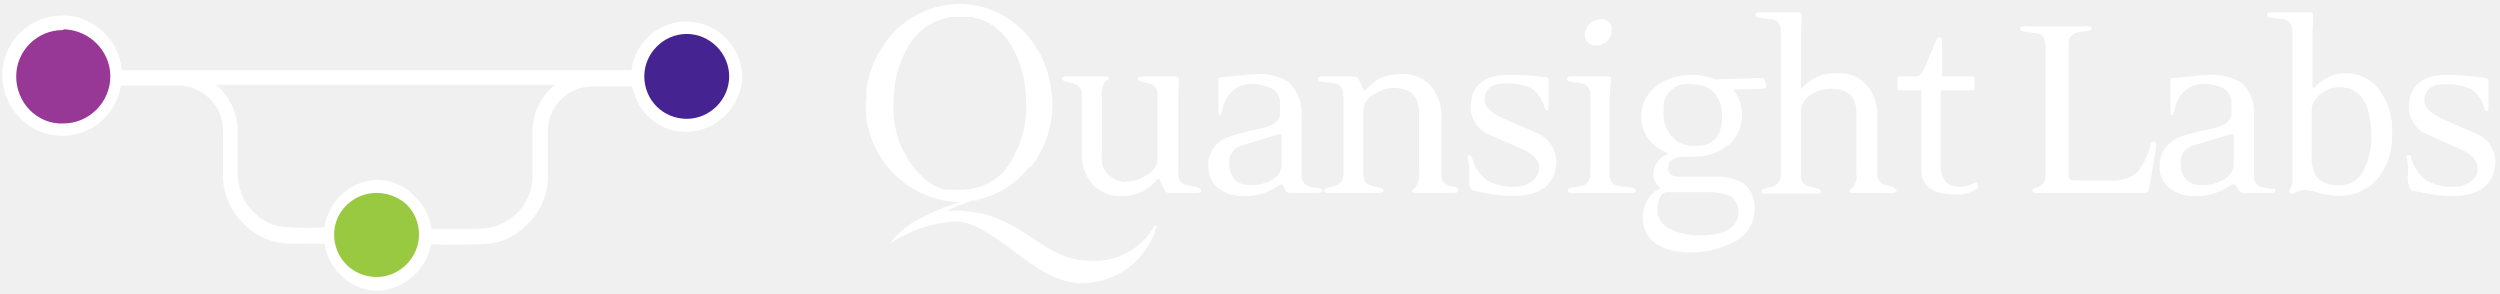
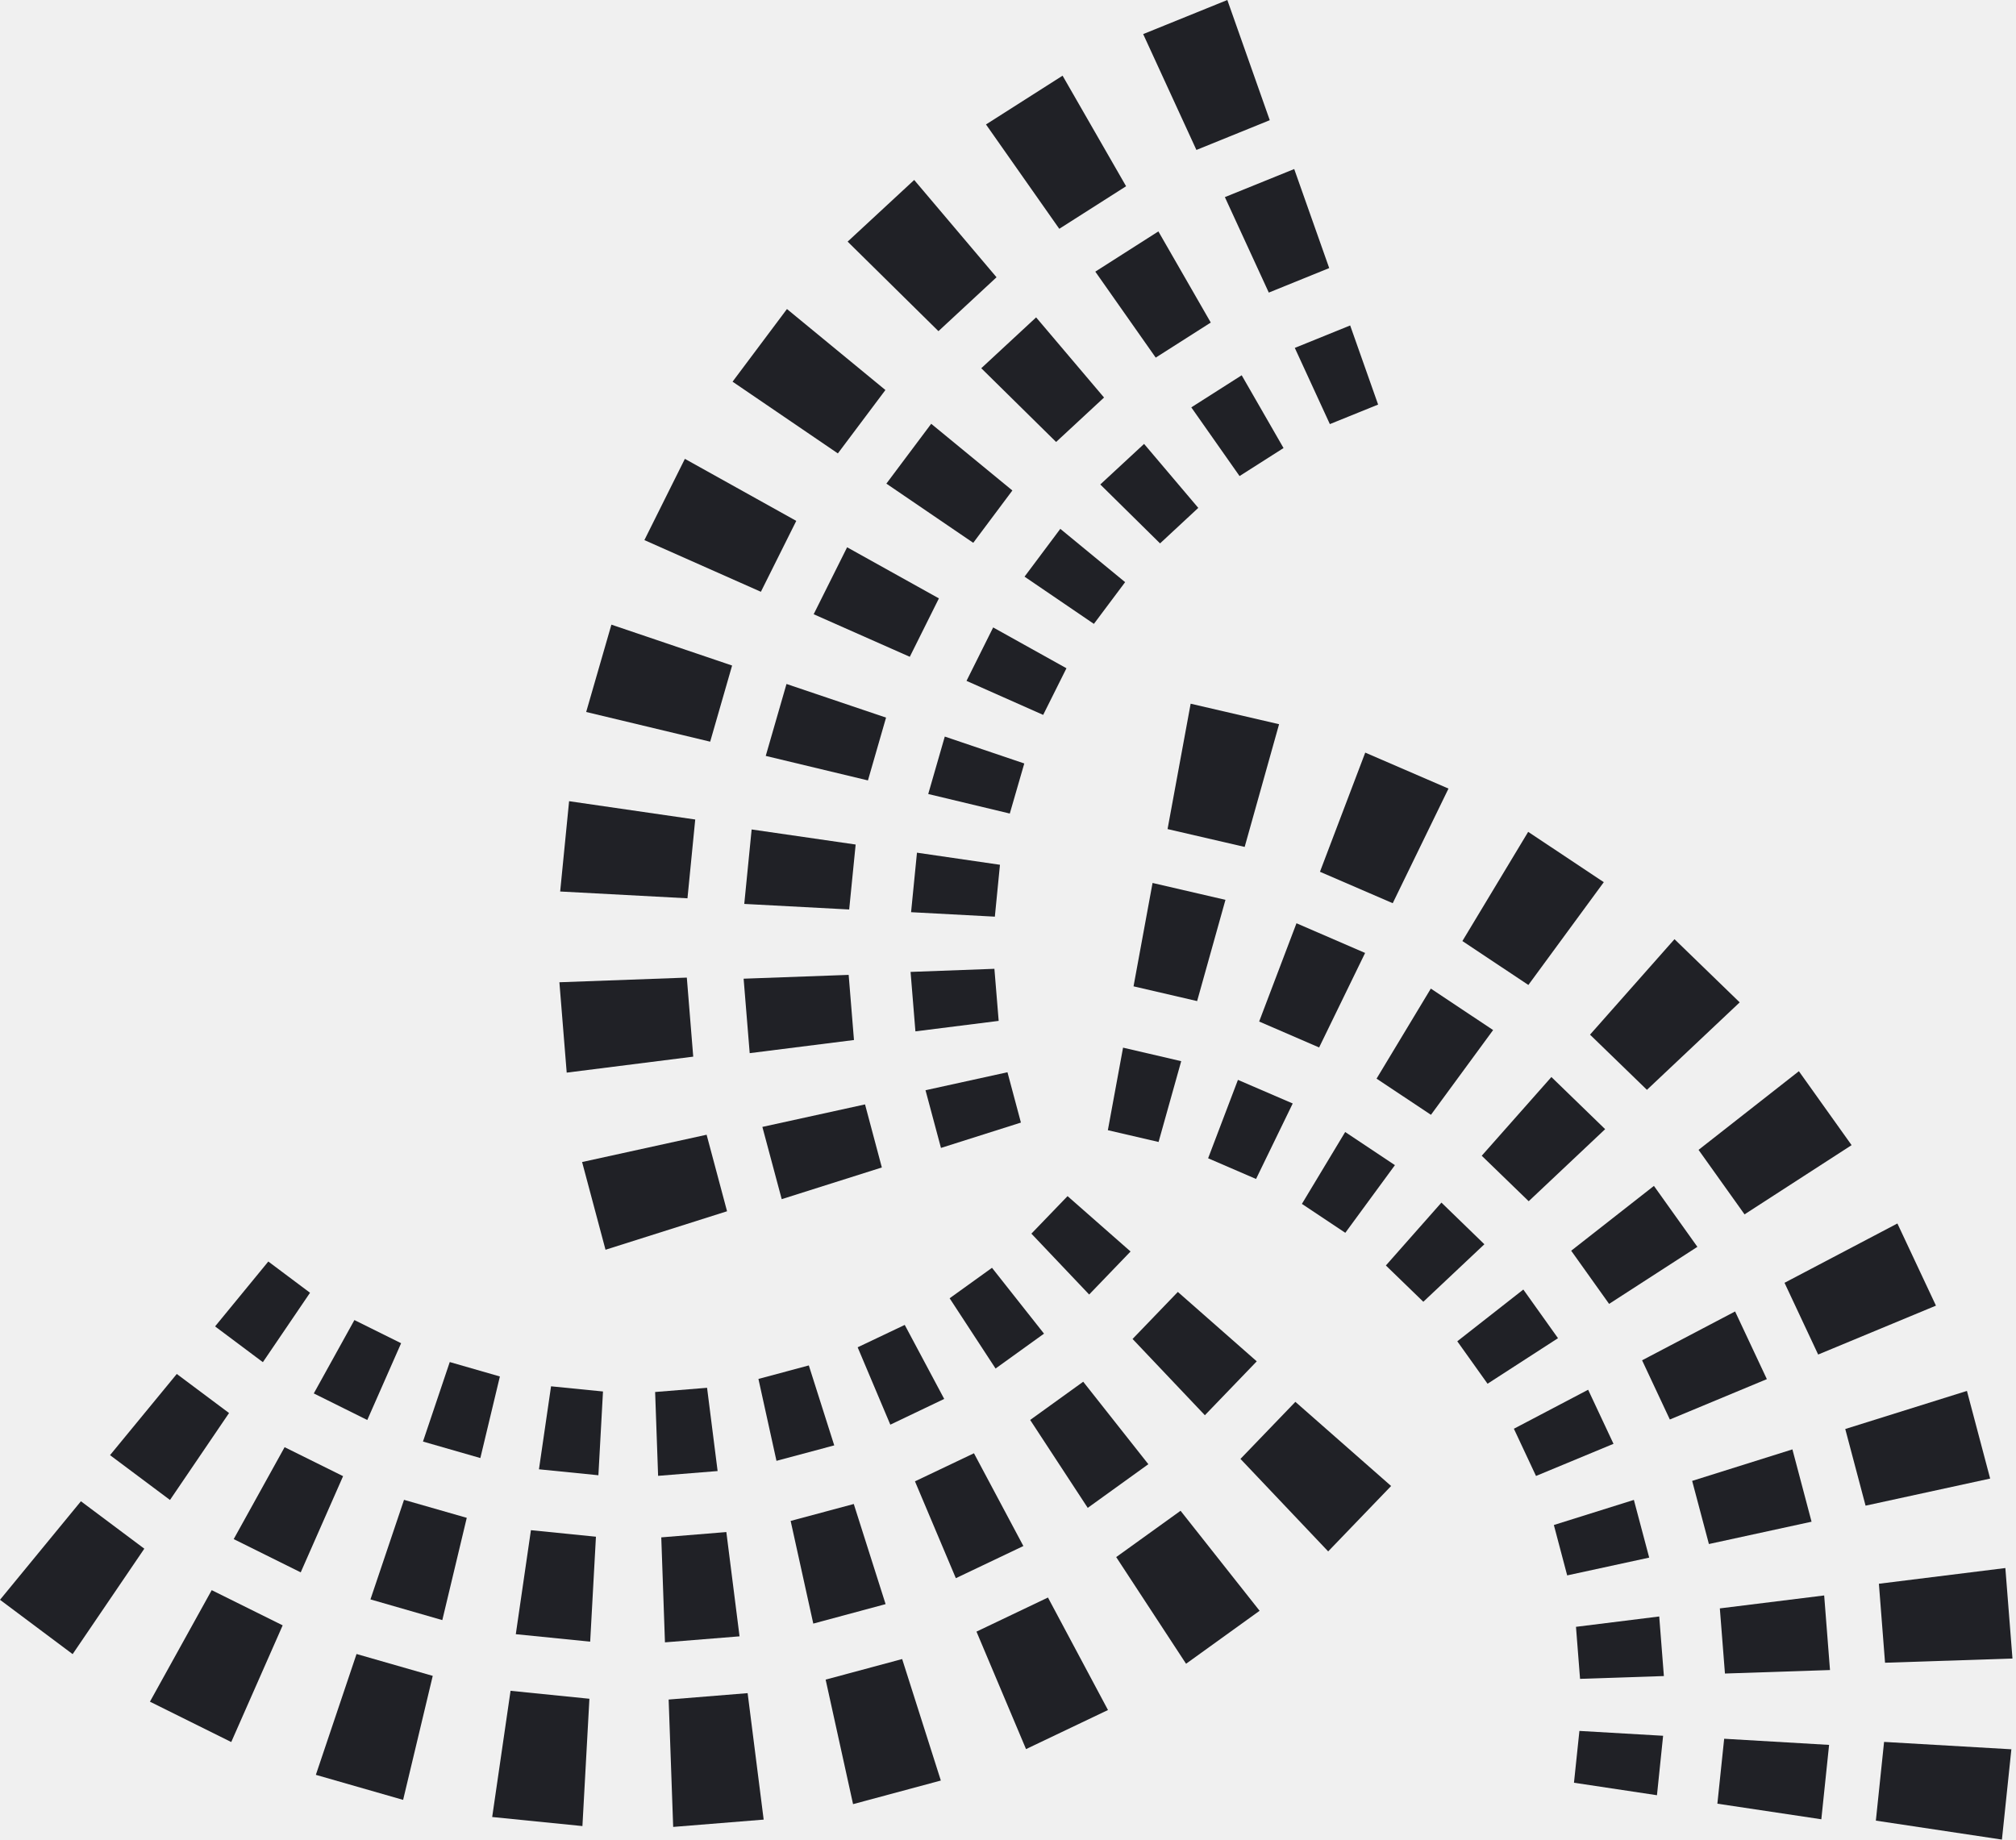
- <svg xmlns="http://www.w3.org/2000/svg" fill="none" viewBox="0 0 324 38">
-   <path d="M82.7 9.1H15.1V11h67.6V9.1Z" fill="#fff" />
-   <path d="M54.7 31.6v-1.9H57c2 0 4.8 0 6-.1 1.4-.2 2.7-.8 3.7-1.7 1.5-1.3 2.4-3.3 2.3-5.3V17c0-4.2 3.5-7.7 7.7-7.7h5.9v1.9h-5.8c-3.2 0-5.8 2.6-5.8 5.8v5.6c.1 2.6-1 5-2.9 6.7-1.3 1.3-3 2.1-4.8 2.3-1.3.1-4 .1-6.2.1l-2.4-.1ZM42.5 31.6h-1.7c-1.4 0-2.8 0-4.2-.1-1.8-.2-3.5-1-4.8-2.3-1.9-1.7-3-4.2-2.9-6.7v-5.6c0-3.2-2.6-5.8-5.8-5.8h-8V9.2h8c4.2 0 7.6 3.4 7.7 7.6v5.6c0 2 .8 4 2.3 5.3 1 1 2.3 1.6 3.7 1.7 1.3.1 2.7.2 4 .1h1.7v2.1Z" fill="#fff" />
-   <path d="M48.8 36.9c-3.5 0-6.4-2.8-6.4-6.2v-.1c0-3.5 2.8-6.3 6.2-6.3h.2c3.5 0 6.3 2.8 6.3 6.3.1 3.4-2.8 6.2-6.3 6.3Z" fill="#99C941" />
-   <path d="M89.1 3.6c3.5 0 6.3 2.8 6.2 6.3 0 3.5-2.9 6.3-6.4 6.3-3.5 0-6.3-2.8-6.3-6.3-.1-3.4 2.7-6.2 6.1-6.3h.4Z" fill="#452391" />
-   <path d="M8.3 3c3.8 0 6.9 3.1 6.9 6.8-.1 3.8-3.1 6.8-6.9 6.9-3.8.1-7-2.8-7.1-6.6v-.2c0-3.8 3.1-6.8 6.9-6.9h.2Z" fill="#973896" />
-   <path d="M48.8 37.7c-4-.2-7-3.6-6.8-7.6.2-3.7 3.1-6.6 6.8-6.8 1.9 0 3.7.8 5 2.2 1.4 1.3 2.1 3.1 2.2 5-.1 3.9-3.3 7.1-7.2 7.2Zm0-12.7c-3 0-5.5 2.4-5.5 5.4 0 1.5.6 2.9 1.6 3.9s2.4 1.6 3.9 1.6c3 0 5.5-2.5 5.5-5.5 0-1.4-.5-2.8-1.6-3.9-1-.9-2.4-1.5-3.9-1.5ZM89 17.1c-1.9 0-3.7-.7-5.1-2.1-1.3-1.4-2.1-3.2-2.1-5.1 0-3.9 3.2-7.1 7.1-7.1h.1c3.9 0 7.1 3.2 7.2 7.1-.1 3.9-3.3 7.1-7.2 7.2Zm0-12.7c-3 0-5.5 2.5-5.5 5.5 0 1.5.6 2.9 1.6 3.9s2.4 1.6 3.9 1.6c3 0 5.5-2.5 5.5-5.5S92 4.4 89 4.4ZM8.1 17.6c-2.1 0-4-.8-5.5-2.3C1.1 13.8.3 11.8.3 9.7.3 5.5 3.7 2.1 8 2h.1c2 0 4 .8 5.4 2.3 1.5 1.4 2.3 3.4 2.3 5.4 0 4.4-3.4 7.9-7.7 7.9Zm0-13.7c-3.3 0-6 2.7-6 6 0 1.6.6 3.2 1.8 4.4C5 15.4 6.6 16.1 8.2 16c3.4 0 6.1-2.8 6.1-6.1s-2.7-6-6-6.1l-.2.1ZM124.3 26.2c-1.9.6-3.8 1.4-5.5 2.4h1.5c1.9-1.1 4-2.1 6.2-2.7h.7l-2.9.3Z" fill="#fff" />
-   <path d="M115.3 31.6c2.5-1.7 5.4-2.7 8.4-2.9 5.3 0 10.2 8 16.5 8 4.5 0 8.5-3 9.7-7.4l-.2-.1c-1.7 3-4.9 4.8-8.4 4.6-6.6 0-8.8-6.5-17.5-6.5-3.4 0-6.5 1.6-8.5 4.3ZM133.5 21.7l.2-.2c1.8-2.3 2.7-5.2 2.7-8.1 0-.7-.1-1.3-.2-2-.2-1.7-.8-3.3-1.6-4.8v.1c-2-3.7-5.8-6.1-10-6.2h-.6c-4.2.2-8 2.5-10 6.2v-.1c-.9 1.6-1.5 3.3-1.7 5.1 0 .6 0 1.1-.1 1.7-.2 6.8 5.2 12.5 12 12.8 3.6-.1 7-1.7 9.2-4.6l.1.1ZM123.1 2.2h2.8c5.1.9 7.1 6.6 7.1 11.2.1 2.8-.7 5.6-2.3 8l-.1.2c-1.4 1.9-3.7 3-6.1 3h-2c-.8-.2-1.6-.6-2.3-1.1-3-2.5-4.6-6.2-4.4-10.1 0-4.6 2-10.2 7.1-11.1l.2-.1ZM155.7 24.7c0 .2-.2.3-.6.3h-3.6c-.3 0-.5-.2-.6-.4l-.6-1.3c0-.2-.2-.2-.4 0a5.46 5.46 0 0 1-4.6 2.1c-1.4.1-2.7-.5-3.7-1.5-1-1.2-1.5-2.7-1.4-4.2v-7.3c.1-.8-.4-1.4-1.2-1.6l-.8-.2c-.4-.1-.6-.3-.6-.4 0-.1.2-.3.6-.3h5c.3 0 .5 0 .5.2s-.2.2-.5.5c-.4.6-.5 1.4-.4 2.1v7.5c-.2 1.6.9 3 2.5 3.3.3.1.6.1.8 0 .9 0 1.8-.3 2.5-.8.8-.4 1.4-1.2 1.4-2.1v-8.2c.1-.8-.4-1.5-1.2-1.6l-.8-.2c-.4-.1-.6-.3-.6-.4 0-.1.2-.3.7-.3h4.2c.3 0 .5.2.5.4l-.1 2.3v9.8c-.1.8.4 1.5 1.2 1.6l1 .2c.6.2.8.3.8.5ZM171.4 24.7c0 .2-.2.3-.6.3h-3.6c-.3 0-.5-.1-.6-.4l-.3-.5c0-.1-.1-.2-.2-.2-.2 0-.3.1-.5.2-1.3.9-2.9 1.4-4.6 1.3-1.1 0-2.2-.3-3.1-1-.9-.7-1.3-1.8-1.3-2.9-.1-1.6.9-3.1 2.5-3.7.7-.3 1.5-.5 2.3-.7 1.3-.3 2.3-.5 2.6-.6 1.3-.4 1.9-1 1.9-1.8v-1.4c0-.8-.4-1.5-1.2-1.9-.7-.3-1.4-.5-2.1-.5-1.1-.1-2.1.2-2.9.9-.8.8-1.2 1.8-1.4 2.9 0 .1-.1.2-.2.2s-.2-.1-.2-.2v-4.4c0-.2 0-.3.4-.3l2.3-.2c.8-.1 1.5-.2 2.3-.2 1.5-.1 3 .3 4.2 1.1 1.1 1.1 1.7 2.7 1.6 4.3v7.6c0 .9.4 1.5 1.1 1.6l1.1.2c.3 0 .5.1.5.3Zm-5.3-3.4v-3.6c0-.3-.1-.4-.4-.3l-4.6 1.4c-1 .2-1.8 1.1-1.8 2.1 0 2.1.9 3.1 2.8 3.1 1 0 2-.2 2.9-.8.7-.4 1.1-1.1 1.1-1.9ZM189 24.7c0 .2-.2.3-.6.3h-4.9c-.3 0-.5 0-.5-.3l.5-.5c.4-.6.5-1.4.4-2.1v-7.5c0-2.2-1.1-3.2-3.3-3.2-.9 0-1.7.3-2.5.8-.8.4-1.4 1.2-1.4 2.1v8.2c-.1.8.4 1.5 1.2 1.6l.8.2c.4.1.6.2.6.4s-.3.3-.7.3h-6.4c-.4 0-.6 0-.6-.3s.2-.3.6-.4l.8-.2c.7-.2 1.2-.9 1.1-1.6V12.4c0-.9-.4-1.5-1.2-1.6l-1.5-.2c-.4 0-.6-.2-.6-.4s.2-.3.6-.3h4.1c.3 0 .5.2.6.4l.6 1.3c0 .2.2.2.4 0 1.1-1.4 2.8-2.1 4.6-2 1.4-.1 2.8.5 3.7 1.5 1 1.2 1.5 2.7 1.4 4.2v7.2c-.1.8.4 1.5 1.2 1.6l.8.2c.1.1.2.2.2.4ZM201.7 20.8c0 3-1.9 4.6-5.6 4.6-1.7 0-3.4-.3-5.1-.7-.3 0-.5-.4-.6-1v-1.3c0-.6 0-1.3-.2-1.9 0-.3 0-.4.2-.4s.3.1.4.4c.3 1.2 1.1 2.3 2.1 3 1.1.5 2.3.8 3.5.7.7 0 1.4-.2 2-.6.6-.4 1-1 1.1-1.8 0-1-.8-1.9-2.3-2.5l-4.3-1.9c-1.4-.6-2.3-2-2.3-3.5 0-2.8 1.7-4.2 5-4.2 1.6 0 3.2.1 4.7.3.2 0 .3.1.4.3v3.6c0 .3 0 .4-.2.4s-.2-.1-.3-.3c-.3-1.1-.9-2-1.8-2.6-1-.4-2.1-.6-3.2-.6-1.9 0-2.8.7-2.8 2.2 0 .8.8 1.6 2.3 2.3l4.4 1.9c1.5.6 2.5 2 2.6 3.6ZM212 24.7c0 .2-.2.3-.6.3h-7.6c-.4 0-.6 0-.6-.3s.2-.3.6-.4l1.1-.2c.8-.1 1.2-.7 1.2-1.6V12.4c.1-.8-.4-1.5-1.2-1.6l-1.2-.2c-.4 0-.6-.2-.6-.4s.2-.3.6-.3h4.6c.4 0 .5.2.5.4l-.2 2.3v9.9c0 1 .4 1.5 1.2 1.6l1.5.2c.4 0 .7.2.7.4Zm-3.1-20.8c0 .5-.2 1-.6 1.4-.4.4-.9.6-1.4.6-.4 0-.8-.1-1.1-.4-.3-.3-.4-.6-.4-1 0-.5.2-1 .6-1.4.4-.4.9-.6 1.4-.6.7-.1 1.4.4 1.5 1.2v.2ZM228.9 11.1c0 .2-.1.4-.4.4l-3.9.1c1.8 2.2 1.5 5.4-.6 7.2-1.3 1-2.9 1.6-4.6 1.5h-1c-1.4 0-2.2.5-2.2 1.4 0 .9.5 1.2 1.5 1.2h4.3c1.4-.1 2.7.2 3.9.8 1 .8 1.6 2.1 1.5 3.4 0 2-1.2 3.7-3 4.4-1.7.8-3.6 1.3-5.6 1.2-1.4 0-2.8-.3-4-1-1.2-.7-1.9-2-1.9-3.5 0-1.6.8-3.1 2.3-3.8-.5-.4-.9-1.1-.9-1.7-.1-1.1.6-2.2 1.6-2.6.1 0 .2-.1.2-.2s0-.2-.2-.2c-1.9-.7-3.2-2.5-3.2-4.6 0-1.5.7-3 1.9-3.9 1.3-1 2.9-1.5 4.6-1.5 1.1 0 2.1.2 3.1.6l6-.2c.2 0 .4.1.4.3l.2.7Zm-3.6 16.4c0-.8-.3-1.5-.9-2-1-.5-2.1-.6-3.2-.6h-5.3c-.7.2-1.1 1-1.1 2.3 0 1.2.8 2.2 1.9 2.6 1.1.5 2.3.7 3.5.7 3.4 0 5.1-1 5.1-3Zm-2.1-12.2c0-2.9-1.4-4.4-4.1-4.4-1.7-.2-3.3.9-3.5 2.7v.9c-.1 1.2.3 2.3 1.1 3.2.8.9 1.9 1.3 3.1 1.2 1 .1 1.9-.3 2.6-1 .5-.7.8-1.7.8-2.6Z" fill="#fff" />
-   <path d="M245.8 24.7c0 .2-.2.3-.6.3h-5c-.3 0-.5 0-.5-.3l.5-.5c.4-.5.5-1.2.4-1.8v-7.7c0-2.2-1.1-3.2-3.4-3.2-.9 0-1.7.3-2.4.7-.8.4-1.3 1.2-1.4 2.1v8.3c-.1.8.4 1.5 1.2 1.6l.8.2c.4.1.6.2.6.4s-.2.3-.6.3h-6.5c-.4 0-.6 0-.6-.3s.2-.3.6-.4l.8-.2c.7-.2 1.2-.9 1.1-1.6V4.1c0-.9-.4-1.5-1.2-1.6l-1.5-.2c-.4 0-.6-.2-.6-.4s.2-.3.6-.3h4.9c.4 0 .5.2.5.4l-.1 2.3v7.2h.1c1.1-1.4 2.8-2.1 4.6-2 1.4-.1 2.8.4 3.8 1.5 1 1.2 1.5 2.7 1.4 4.2v7.2c-.1.8.4 1.5 1.2 1.6l.8.2c.3.3.5.4.5.5ZM256.3 24.1c.1.1.1.2 0 .3-.9.6-1.9.9-2.9.8-3 0-4.4-1.1-4.4-3.2V11.7h-2.8c-.2 0-.3-.1-.3-.2V10.3c0-.2 0-.4.3-.4h2.1c.4 0 .7-.3 1-.8l1.7-4c0-.2.2-.3.4-.3s.3.2.3.4v4.7h3.9c.2 0 .3.1.3.3v1.2c0 .2 0 .3-.3.3h-4.1v9.6c0 1.9.8 2.9 2.3 2.9.7 0 1.4-.1 2.1-.5.1-.1.2-.1.4 0v.4ZM279.4 19.3l-.9 5.3c0 .2-.3.4-.5.4h-14c-.4 0-.6 0-.6-.3s.2-.3.6-.4c.7-.2 1.2-.9 1.1-1.6V5.9c0-.9-.4-1.5-1.2-1.6l-1.5-.2c-.4 0-.6-.2-.6-.4s.2-.3.6-.3h8.1c.4 0 .6 0 .6.2s-.2.4-.6.4l-1.2.2c-.8.1-1.3.8-1.2 1.6v17c0 .4.3.6.8.6h4.6c1.4.1 2.7-.3 3.7-1.3.7-1 1.2-2.1 1.5-3.3 0-.3.2-.5.5-.5.2.2.3.5.2 1ZM294.9 24.7c0 .2-.2.3-.6.3h-3.6c-.3 0-.5-.2-.6-.4l-.3-.5c-.1-.2-.2-.2-.4-.2s-.3.1-.5.2c-1.3.9-2.9 1.4-4.6 1.3-1.1 0-2.2-.3-3.1-1-.9-.7-1.4-1.8-1.3-2.9-.1-1.6 1-3.1 2.5-3.7.7-.3 1.5-.5 2.3-.7 1.4-.3 2.3-.5 2.6-.6 1.3-.4 1.9-1 1.9-1.8v-1.4c0-.8-.4-1.5-1.1-1.9-.7-.3-1.4-.5-2.1-.5-1.1-.1-2.1.2-2.9.9-.8.8-1.2 1.8-1.4 2.9 0 .1-.1.2-.2.2s-.2 0-.2-.2v-4.3c0-.2 0-.3.4-.3l2.3-.2c.8-.1 1.5-.2 2.3-.2 1.5-.1 3 .3 4.3 1.1 1.1 1.1 1.7 2.7 1.5 4.3v7.6c0 .9.4 1.5 1.2 1.6l1.1.2c.3-.1.5 0 .5.2Zm-5.4-3.4v-3.6c0-.3-.1-.4-.4-.3l-4.7 1.4c-1 .2-1.8 1.1-1.8 2.1 0 2.1.9 3.1 2.8 3.1 1 0 2-.2 2.9-.8.7-.4 1.2-1.1 1.2-1.9ZM310 17.5c.1 2.1-.6 4.1-1.9 5.7-1.1 1.3-2.8 2.1-4.6 2.2-1 0-2-.1-3-.4-.5-.2-1.1-.3-1.6-.4-.4 0-.8.1-1.1.2l-.7.3c-.3 0-.4-.1-.4-.4 0-.1.1-.3.2-.4.1-.2.2-.5.2-.7V4.1c0-.9-.4-1.5-1.2-1.6l-1.5-.2c-.4 0-.6-.2-.6-.4s.2-.3.6-.3h4.9c.4 0 .5.2.5.4l-.1 2.3v6.8c0 .1 0 .2.1.2.1.1.2.1.2 0 1-1.1 2.4-1.8 3.8-1.8 1.6-.1 3.2.6 4.3 1.8 1.4 1.8 2.1 4 1.9 6.2Zm-2.7 0c0-4.1-1.4-6.2-4.1-6.2-1.4 0-2.7.8-3.4 2-.1.2-.2.5-.2.8v6.2c-.1 1 .2 2 .8 2.8.8.7 1.8 1 2.9.9 1.2 0 2.4-.7 2.9-1.7.8-1.5 1.2-3.1 1.1-4.8ZM323.4 20.8c0 3-1.9 4.6-5.6 4.6-1.7 0-3.4-.3-5.1-.7-.3 0-.5-.4-.6-1-.1-.4-.1-.9 0-1.3 0-.6 0-1.3-.2-1.9 0-.3 0-.4.2-.4s.4.1.4.4c.3 1.2 1.1 2.3 2.1 3 1.1.5 2.3.8 3.5.7.7 0 1.4-.2 2-.6.6-.4 1-1 1-1.8 0-1-.8-1.9-2.3-2.5l-4.3-1.9c-1.4-.6-2.3-2-2.3-3.5 0-2.8 1.7-4.2 5-4.2 1.6 0 3.3.2 4.9.4.2 0 .3.1.4.3V14c0 .3 0 .4-.2.4s-.2-.1-.3-.3c-.3-1.1-.9-2-1.8-2.6-1-.4-2.1-.6-3.2-.6-1.9 0-2.8.7-2.8 2.2 0 .8.8 1.6 2.3 2.3 2.7 1.2 4.2 1.8 4.4 1.9 1.5.6 2.4 2 2.5 3.5Z" fill="#fff" />
+ <svg xmlns="http://www.w3.org/2000/svg" width="389" height="355" fill="none" viewBox="0 0 389 355">
+   <path fill="#202126" d="M124.339 104.227L132.152 88.547L153.645 100.519L146.818 114.201L124.339 104.227Z" />
+   <path fill="#202126" d="M141.352 73.655L151.849 59.636L170.845 75.265L161.671 87.499L141.352 73.655Z" />
+   <path fill="#202126" d="M163.556 46.627L176.399 34.73L192.288 53.506L181.079 63.905L163.556 46.627Z" />
+   <path fill="#202126" d="M190.253 24.018L205.031 14.605L217.287 35.94L204.394 44.154L190.253 24.018Z" />
+   <path fill="#202126" d="M236.347 38.038L249.727 32.62L256.479 51.733L244.822 56.464L236.347 38.038Z" />
+   <path fill="#202126" d="M211.346 52.421L223.516 44.656L233.625 62.245L223.004 69.012L211.346 52.421Z" />
+   <path fill="#202126" d="M150.837 231.412L147.105 217.468L166.913 213.124L170.158 225.295L150.837 231.412Z" />
+   <path fill="#202126" d="M144.659 203.235L143.486 188.867L163.755 188.13L164.779 200.701L144.659 203.235Z" />
+   <path fill="#202126" d="M143.611 174.436L145.034 160.067L165.104 162.976L163.855 175.51L143.611 174.436Z" />
+   <path fill="#202126" d="M147.754 145.874L151.76 131.992L170.969 138.483L167.474 150.605L147.754 145.874Z" />
+   <path fill="#202126" d="M157.003 118.534L163.456 105.613L181.167 115.475L175.55 126.748L157.003 118.534Z" />
+   <path fill="#202126" d="M249.84 67.137L260.524 62.805L265.916 78.073L256.605 81.843L249.84 67.137Z" />
+   <path fill="#202126" d="M189.342 71.059L199.926 61.247L213.032 76.714L203.783 85.29L189.342 71.059Z" />
+   <path fill="#202126" d="M230.855 28.937L220.583 6.579L236.821 0L245.009 23.195L230.855 28.937Z" />
+   <path fill="#202126" d="M229.869 78.612L239.592 72.42L247.667 86.464L239.18 91.869L229.869 78.612Z" />
+   <path fill="#202126" d="M212.307 93.492L220.757 85.664L231.216 98.011L223.84 104.864L212.307 93.492Z" />
+   <path fill="#202126" d="M171.031 93.329L179.681 81.781L195.345 94.652L187.794 104.751L171.031 93.329Z" />
+   <path fill="#202126" d="M197.692 111.282L204.594 102.056L217.1 112.343L211.072 120.395L197.692 111.282Z" />
+   <path fill="#202126" d="M186.496 131.393L191.638 121.081L205.78 128.959L201.286 137.959L186.496 131.393Z" />
+   <path fill="#202126" d="M179.107 153.226L182.303 142.141L197.642 147.334L194.846 156.996L179.107 153.226Z" />
+   <path fill="#202126" d="M175.799 176.033L176.935 164.548L192.949 166.883L191.963 176.895L175.799 176.033Z" />
+   <path fill="#202126" d="M176.636 199.03L175.7 187.557L191.876 186.958L192.7 197.008L176.636 199.03Z" />
+   <path fill="#202126" d="M178.583 210.39L194.397 206.919L196.993 216.632L181.566 221.525L178.583 210.39Z" />
+   <path fill="#202126" d="M116.838 241.174L112.32 224.246L136.346 218.978L140.29 233.746L116.838 241.174Z" />
+   <path fill="#202126" d="M109.349 206.993L107.939 189.554L132.527 188.655L133.763 203.91L109.349 206.993Z" />
+   <path fill="#202126" d="M108.088 172.04L109.811 154.613L134.149 158.146L132.652 173.351L108.088 172.04Z" />
+   <path fill="#202126" d="M113.106 137.397L117.974 120.544L141.264 128.434L137.033 143.127L113.106 137.397Z" />
+   <path fill="#202126" d="M347.106 206.719L357.278 220.987L336.622 234.345L327.747 221.899L347.106 206.719Z" />
+   <path fill="#202126" d="M366.115 236.105L373.554 251.959L350.825 261.397L344.335 247.553L366.115 236.105Z" />
+   <path fill="#202126" d="M379.533 268.414L384.013 285.33L359.974 290.56L356.055 275.767L379.533 268.414Z" />
+   <path fill="#202126" d="M386.946 302.595L388.319 320.06L363.731 320.871L362.545 305.629L386.946 302.595Z" />
+   <path fill="#202126" d="M352.934 336.725L351.437 351.081L331.379 348.072L332.69 335.539L352.934 336.725Z" />
+   <path fill="#202126" d="M351.986 307.887L353.109 322.281L332.84 322.955L331.854 310.384L351.986 307.887Z" />
+   <path fill="#202126" d="M222.393 170.392L236.46 173.65L230.993 193.187L218.724 190.341L222.393 170.392Z" />
+   <path fill="#202126" d="M250.164 178.168L263.407 183.898L254.532 202.137L242.962 197.131L250.164 178.168Z" />
+   <path fill="#202126" d="M276.087 190.777L288.106 198.779L276.112 215.133L265.615 208.155L276.087 190.777Z" />
+   <path fill="#202126" d="M299.352 207.842L309.724 217.903L294.971 231.81L285.91 223.034L299.352 207.842Z" />
+   <path fill="#202126" d="M319.135 228.852L327.523 240.611L310.486 251.622L303.172 241.361L319.135 228.852Z" />
+   <path fill="#202126" d="M320.908 334.965L319.722 346.438L303.709 344.028L304.757 334.029L320.908 334.965Z" />
+   <path fill="#202126" d="M345.858 279.699L349.552 293.656L329.745 297.963L326.512 285.779L345.858 279.699Z" />
+   <path fill="#202126" d="M363.545 336.149L388.108 337.573L386.285 355L361.959 351.342L363.545 336.149Z" />
+   <path fill="#202126" d="M320.158 311.944L321.057 323.442L304.881 323.979L304.095 313.942L320.158 311.944Z" />
+   <path fill="#202126" d="M315.266 289.449L318.224 300.584L302.398 304.017L299.827 294.292L315.266 289.449Z" />
+   <path fill="#202126" d="M334.799 253.083L340.927 266.141L322.205 273.931L316.851 262.508L334.799 253.083Z" />
+   <path fill="#202126" d="M306.442 268.188L311.335 278.624L296.382 284.829L292.113 275.716L306.442 268.188Z" />
+   <path fill="#202126" d="M293.936 248.852L300.626 258.24L287.033 267.029L281.192 258.839L293.936 248.852Z" />
+   <path fill="#202126" d="M278.134 232.075L286.422 240.114L274.639 251.212L267.413 244.209L278.134 232.075Z" />
+   <path fill="#202126" d="M259.561 218.453L269.16 224.845L259.586 237.903L251.211 232.323L259.561 218.453Z" />
+   <path fill="#202126" d="M238.868 208.391L249.439 212.947L242.362 227.516L233.114 223.521L238.868 208.391Z" />
+   <path fill="#202126" d="M227.922 204.783L223.553 220.375L213.768 218.103L216.701 202.174L227.922 204.783Z" />
+   <path fill="#202126" d="M229.744 135.799L246.806 139.756L240.166 163.438L225.289 159.993L229.744 135.799Z" />
+   <path fill="#202126" d="M263.432 145.237L279.495 152.178L268.736 174.299L254.695 168.232L263.432 145.237Z" />
+   <path fill="#202126" d="M294.871 160.528L309.462 170.24L294.909 190.077L282.178 181.601L294.871 160.528Z" />
+   <path fill="#202126" d="M323.104 181.24L335.685 193.436L317.787 210.314L306.804 199.666L323.104 181.24Z" />
+   <path fill="#202126" d="M147.355 351.144L129.894 352.555L129.02 327.974L144.26 326.738L147.355 351.144Z" />
+   <path fill="#202126" d="M112.382 352.391L94.971 350.643L98.515 326.288L113.73 327.823L112.382 352.391Z" />
+   <path fill="#202126" d="M77.784 347.337L60.946 342.505L68.797 319.186L83.5 323.405L77.784 347.337Z" />
+   <path fill="#202126" d="M44.621 336.175L28.932 328.386L40.851 306.864L54.544 313.655L44.621 336.175Z" />
+   <path fill="#202126" d="M32.801 289.462L21.231 280.811L34.111 265.144L44.196 272.684L32.801 289.462Z" />
+   <path fill="#202126" d="M58.026 303.43L45.095 297.013L54.918 279.273L66.201 284.866L58.026 303.43Z" />
+   <path fill="#202126" d="M242.499 262.708L232.489 273.107L218.535 258.389L227.272 249.313L242.499 262.708Z" />
+   <path fill="#202126" d="M221.581 282.558L209.886 290.985L198.778 274.019L209.013 266.641L221.581 282.558Z" />
+   <path fill="#202126" d="M197.467 298.349L184.436 304.554L176.548 285.866L187.931 280.448L197.467 298.349Z" />
+   <path fill="#202126" d="M170.882 309.56L156.928 313.318L152.56 293.506L164.741 290.236L170.882 309.56Z" />
+   <path fill="#202126" d="M142.699 315.777L128.308 316.938L127.597 296.677L140.153 295.653L142.699 315.777Z" />
+   <path fill="#202126" d="M50.724 262.87L41.5 255.966L51.772 243.445L59.823 249.474L50.724 262.87Z" />
+   <path fill="#202126" d="M85.347 312.644L71.48 308.649L77.958 289.436L90.065 292.907L85.347 312.644Z" />
+   <path fill="#202126" d="M27.846 298.862L14.017 319.21L0 308.724L15.614 289.711L27.846 298.862Z" />
+   <path fill="#202126" d="M70.869 274.03L60.547 268.9L68.385 254.743L77.397 259.212L70.869 274.03Z" />
+   <path fill="#202126" d="M92.686 281.371L81.615 278.187L86.783 262.845L96.456 265.629L92.686 281.371Z" />
+   <path fill="#202126" d="M113.879 316.8L99.526 315.364L102.446 295.29L114.99 296.551L113.879 316.8Z" />
+   <path fill="#202126" d="M115.465 284.692L103.995 283.543L106.329 267.527L116.351 268.525L115.465 284.692Z" />
+   <path fill="#202126" d="M138.468 283.88L126.986 284.804L126.411 268.625L136.434 267.813L138.468 283.88Z" />
+   <path fill="#202126" d="M160.972 278.926L149.826 281.91L146.344 266.105L156.067 263.496L160.972 278.926Z" />
+   <path fill="#202126" d="M182.19 269.961L171.793 274.929L165.49 259.999L174.576 255.679L182.19 269.961Z" />
+   <path fill="#202126" d="M201.448 257.366L192.1 264.095L183.238 250.538L191.413 244.658L201.448 257.366Z" />
+   <path fill="#202126" d="M210.16 249.813L199.014 238.066L205.992 230.825L218.148 241.511L210.16 249.813Z" />
+   <path fill="#202126" d="M268.424 286.766L256.28 299.387L239.355 281.535L249.952 270.524L268.424 286.766Z" />
+   <path fill="#202126" d="M243.049 310.845L228.858 321.069L215.378 300.483L227.797 291.545L243.049 310.845Z" />
+   <path fill="#202126" d="M213.793 329.996L197.979 337.537L188.418 314.866L202.21 308.287L213.793 329.996Z" />
+   <path fill="#202126" d="M181.541 343.604L164.604 348.16L159.312 324.129L174.078 320.159L181.541 343.604Z" />
</svg>
